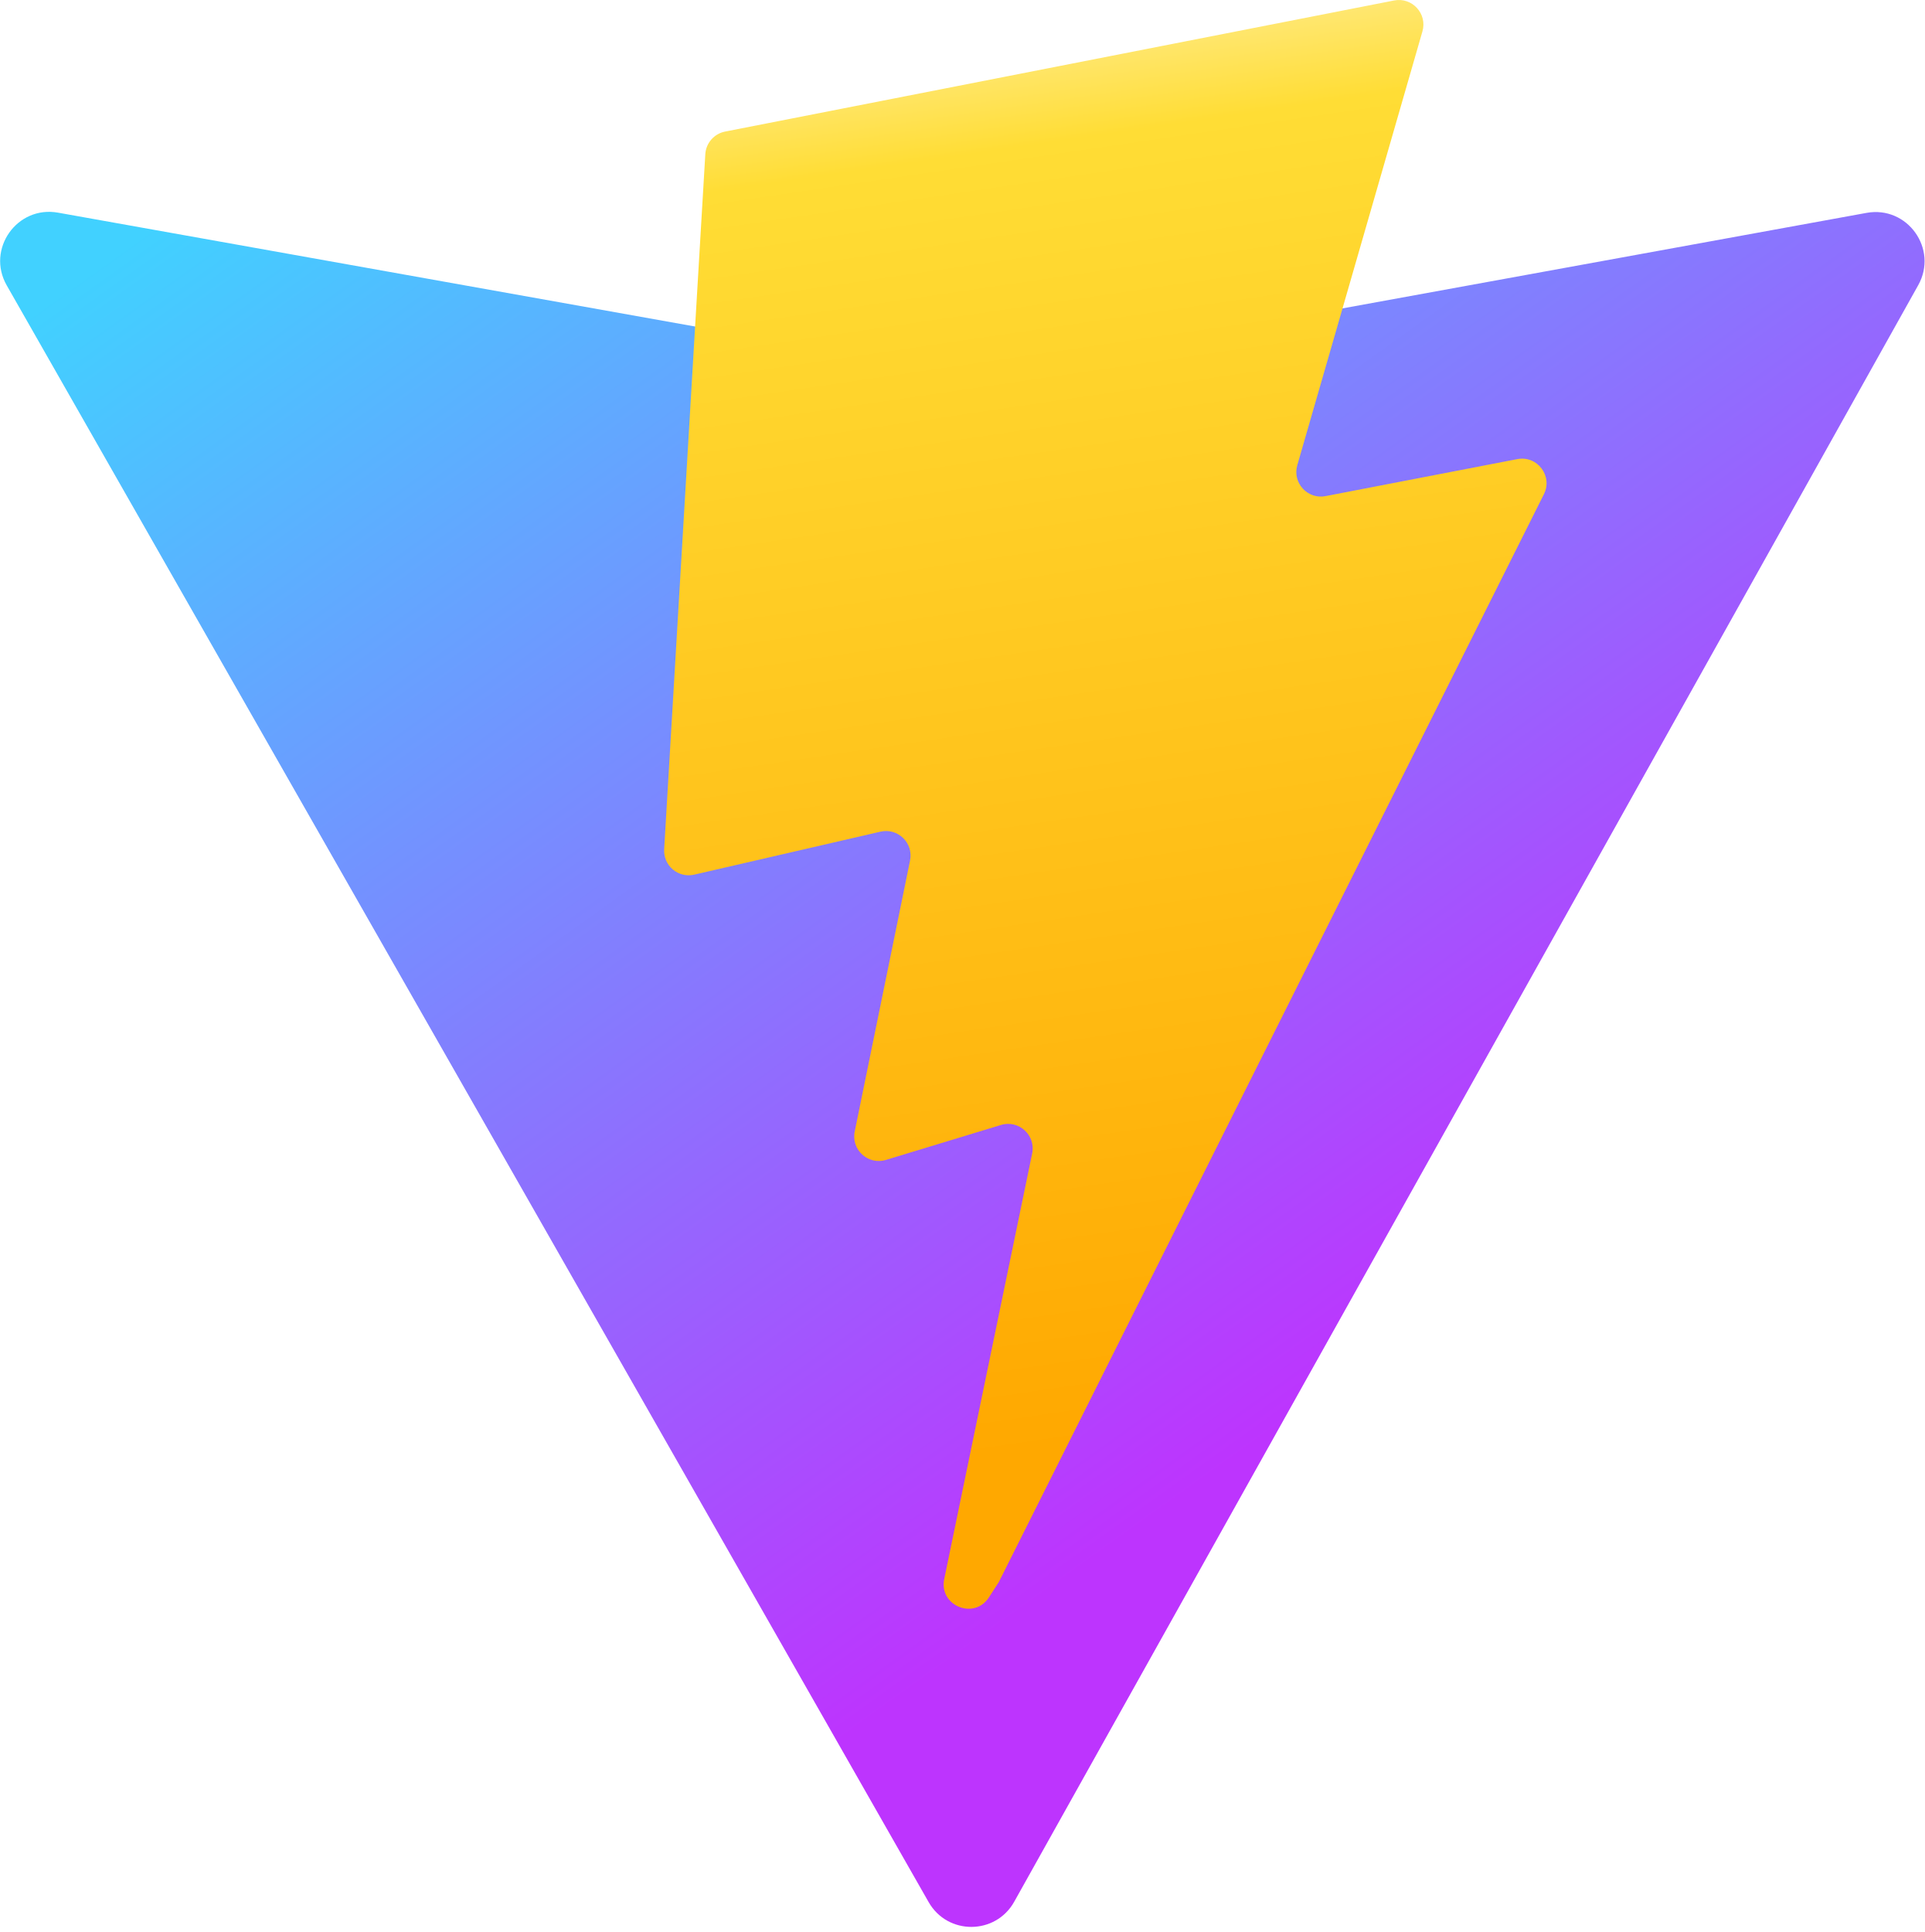
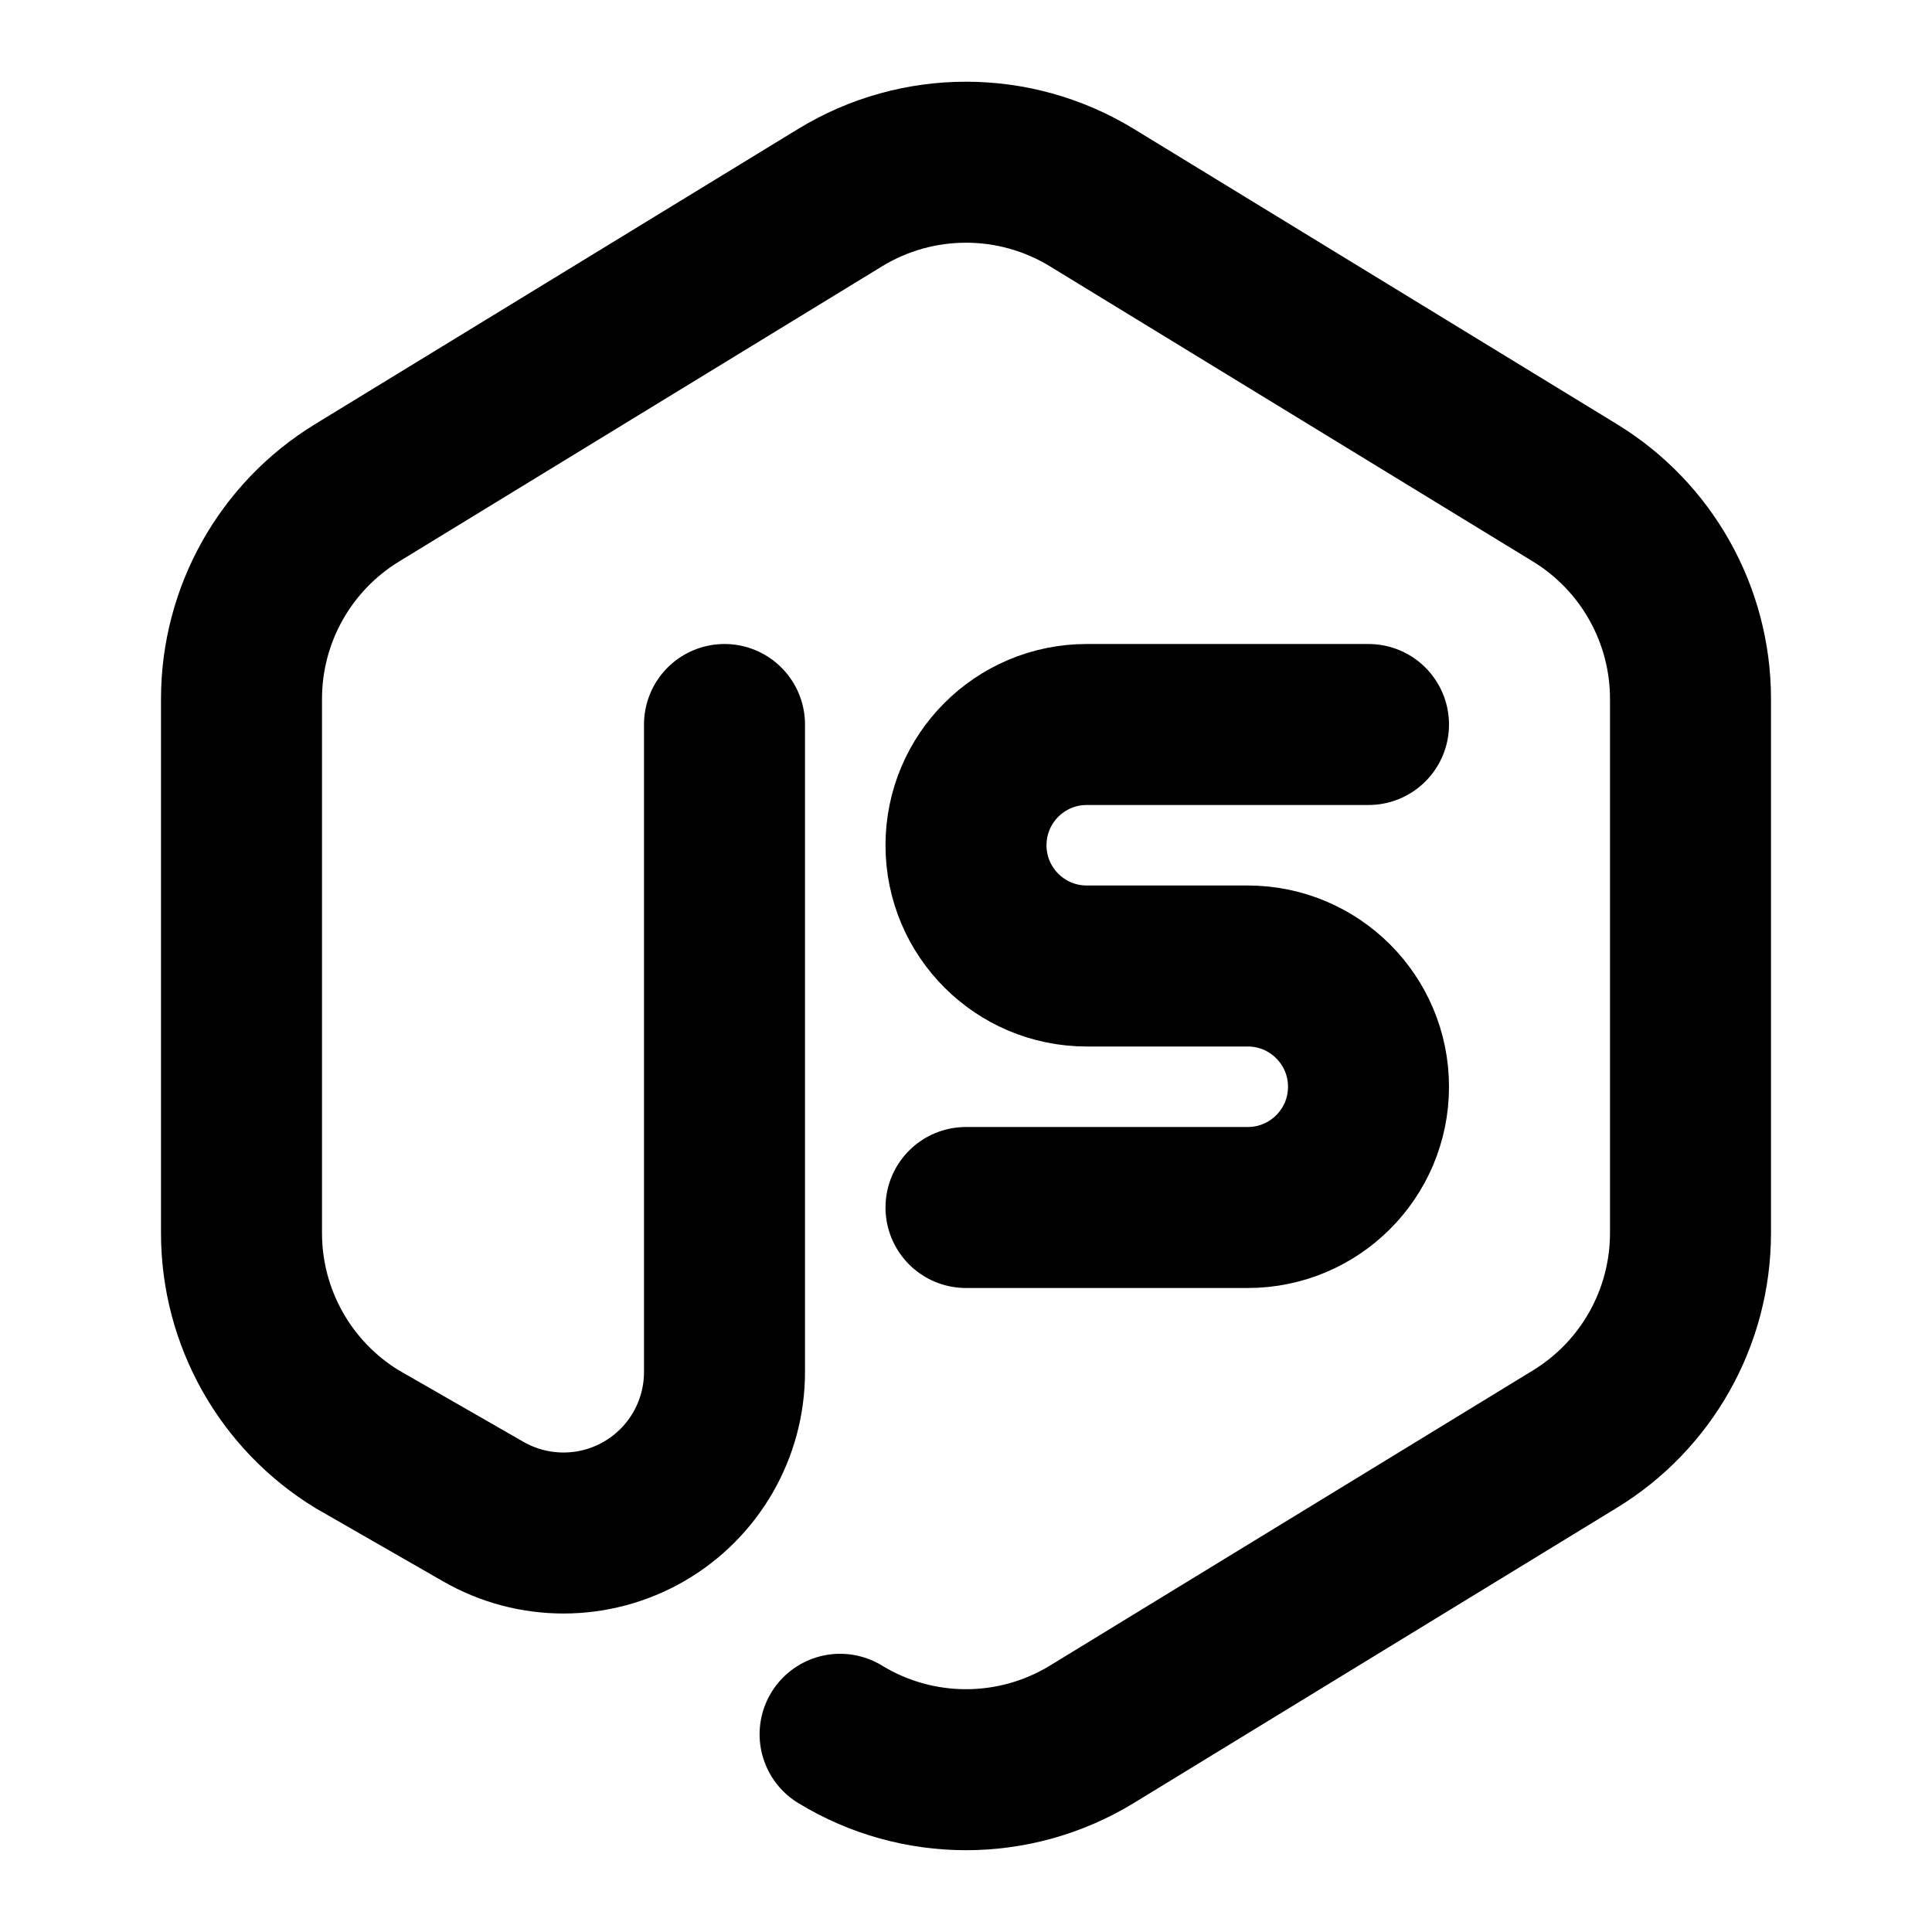
- <svg xmlns="http://www.w3.org/2000/svg" aria-hidden="true" role="img" class="iconify iconify--logos" width="31.88" height="32" preserveAspectRatio="xMidYMid meet" viewBox="0 0 256 257">
-   <defs>
-     <linearGradient id="IconifyId1813088fe1fbc01fb466" x1="-.828%" x2="57.636%" y1="7.652%" y2="78.411%">
-       <stop offset="0%" stop-color="#41D1FF" />
-       <stop offset="100%" stop-color="#BD34FE" />
-     </linearGradient>
-     <linearGradient id="IconifyId1813088fe1fbc01fb467" x1="43.376%" x2="50.316%" y1="2.242%" y2="89.03%">
-       <stop offset="0%" stop-color="#FFEA83" />
-       <stop offset="8.333%" stop-color="#FFDD35" />
-       <stop offset="100%" stop-color="#FFA800" />
-     </linearGradient>
-   </defs>
-   <path fill="url(#IconifyId1813088fe1fbc01fb466)" d="M255.153 37.938L134.897 252.976c-2.483 4.44-8.862 4.466-11.382.048L.875 37.958c-2.746-4.814 1.371-10.646 6.827-9.67l120.385 21.517a6.537 6.537 0 0 0 2.322-.004l117.867-21.483c5.438-.991 9.574 4.796 6.877 9.62Z" />
-   <path fill="url(#IconifyId1813088fe1fbc01fb467)" d="M185.432.063L96.44 17.501a3.268 3.268 0 0 0-2.634 3.014l-5.474 92.456a3.268 3.268 0 0 0 3.997 3.378l24.777-5.718c2.318-.535 4.413 1.507 3.936 3.838l-7.361 36.047c-.495 2.426 1.782 4.5 4.151 3.78l15.304-4.649c2.372-.72 4.652 1.36 4.15 3.788l-11.698 56.621c-.732 3.542 3.979 5.473 5.943 2.437l1.313-2.028l72.516-144.72c1.215-2.423-.88-5.186-3.54-4.672l-25.505 4.922c-2.396.462-4.435-1.77-3.759-4.114l16.646-57.705c.677-2.35-1.37-4.583-3.769-4.113Z" />
+ <svg xmlns="http://www.w3.org/2000/svg" viewBox="0 0 24 24" fill="none" stroke="currentColor" stroke-linecap="round" stroke-linejoin="round" width="24" height="24" stroke-width="2">
+   <path d="M9 9v8.044a2 2 0 0 1 -2.996 1.734l-1.568 -.9a3 3 0 0 1 -1.436 -2.561v-6.635a3 3 0 0 1 1.436 -2.56l6 -3.667a3 3 0 0 1 3.128 0l6 3.667a3 3 0 0 1 1.436 2.561v6.634a3 3 0 0 1 -1.436 2.56l-6 3.667a3 3 0 0 1 -3.128 0" />
+   <path d="M17 9h-3.5a1.5 1.5 0 0 0 0 3h2a1.5 1.5 0 0 1 0 3h-3.5" />
</svg>
